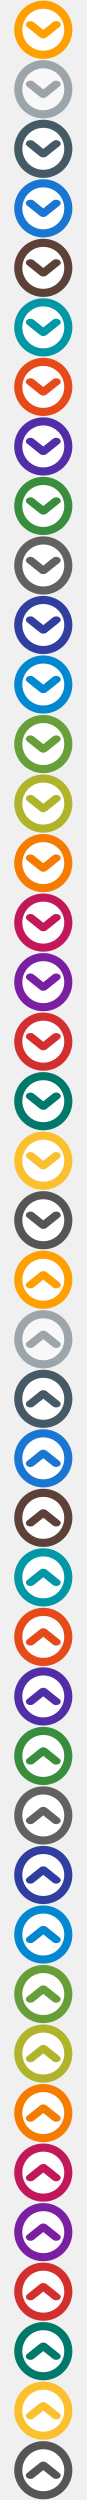
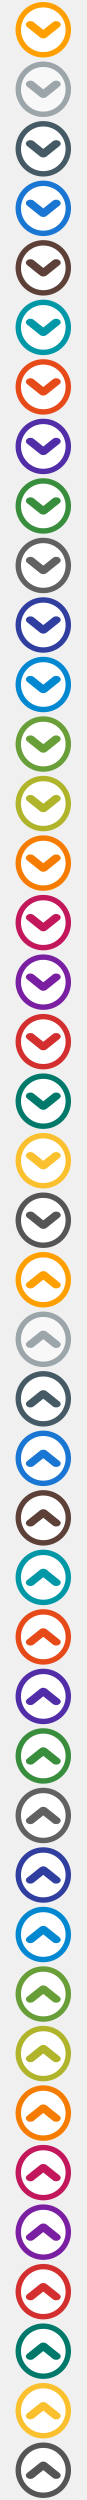
<svg xmlns="http://www.w3.org/2000/svg" width="100%" height="100%" viewBox="0 0 64 1848" version="1.1" xml:space="preserve" style="fill-rule:evenodd;clip-rule:evenodd;stroke-linecap:round;stroke-linejoin:round;stroke-miterlimit:1.5;">
  <g transform="matrix(1,0,0,1,-64,0)">
    <g transform="matrix(0.973684,0,0,0.973684,3.5,-12.0789)">
-       <circle cx="95" cy="35" r="19" style="fill:white;stroke:rgb(255,160,0);stroke-width:6.16px;" />
+       <circle cx="95" cy="35" r="19" style="fill:white;stroke:rgb(255,160,0);stroke-width:4.11px;" />
    </g>
    <g transform="matrix(0.431818,0,0,-0.330214,53.25,39.9873)">
      <path d="M77,66L99,42.943L121,66" style="fill:white;stroke:rgb(255,160,0);stroke-width:15.61px;" />
    </g>
  </g>
  <g transform="matrix(1,0,0,1,-64,44)">
    <g opacity="0.5">
      <g transform="matrix(0.973684,0,0,0.973684,3.5,-12.0789)">
-         <circle cx="95" cy="35" r="19" style="fill:white;stroke:rgb(69,90,100);stroke-width:6.16px;" />
+         <circle cx="95" cy="35" r="19" style="fill:white;stroke:rgb(69,90,100);stroke-width:4.11px;" />
      </g>
      <g transform="matrix(0.431818,0,0,-0.330214,53.25,39.9873)">
        <path d="M77,66L99,42.943L121,66" style="fill:white;stroke:rgb(69,90,100);stroke-width:15.61px;" />
      </g>
    </g>
  </g>
  <g transform="matrix(1,0,0,1,-64,88)">
    <g transform="matrix(0.973684,0,0,0.973684,3.5,-12.0789)">
-       <circle cx="95" cy="35" r="19" style="fill:white;stroke:rgb(69,90,100);stroke-width:6.16px;" />
+       <circle cx="95" cy="35" r="19" style="fill:white;stroke:rgb(69,90,100);stroke-width:4.11px;" />
    </g>
    <g transform="matrix(0.431818,0,0,-0.330214,53.25,39.9873)">
      <path d="M77,66L99,42.943L121,66" style="fill:white;stroke:rgb(69,90,100);stroke-width:15.61px;" />
    </g>
  </g>
  <g transform="matrix(1,0,0,1,-64,132)">
    <g transform="matrix(0.973684,0,0,0.973684,3.5,-12.0789)">
-       <circle cx="95" cy="35" r="19" style="fill:white;stroke:rgb(25,118,210);stroke-width:6.16px;" />
+       <circle cx="95" cy="35" r="19" style="fill:white;stroke:rgb(25,118,210);stroke-width:4.11px;" />
    </g>
    <g transform="matrix(0.431818,0,0,-0.330214,53.25,39.9873)">
      <path d="M77,66L99,42.943L121,66" style="fill:white;stroke:rgb(25,118,210);stroke-width:15.61px;" />
    </g>
  </g>
  <g transform="matrix(1,0,0,1,-64,176)">
    <g transform="matrix(0.973684,0,0,0.973684,3.5,-12.0789)">
-       <circle cx="95" cy="35" r="19" style="fill:white;stroke:rgb(93,64,55);stroke-width:6.16px;" />
+       <circle cx="95" cy="35" r="19" style="fill:white;stroke:rgb(93,64,55);stroke-width:4.11px;" />
    </g>
    <g transform="matrix(0.431818,0,0,-0.330214,53.25,39.9873)">
      <path d="M77,66L99,42.943L121,66" style="fill:white;stroke:rgb(93,64,55);stroke-width:15.61px;" />
    </g>
  </g>
  <g transform="matrix(1,0,0,1,-64,220)">
    <g transform="matrix(0.973684,0,0,0.973684,3.5,-12.0789)">
-       <circle cx="95" cy="35" r="19" style="fill:white;stroke:rgb(0,151,167);stroke-width:6.16px;" />
+       <circle cx="95" cy="35" r="19" style="fill:white;stroke:rgb(0,151,167);stroke-width:4.11px;" />
    </g>
    <g transform="matrix(0.431818,0,0,-0.330214,53.25,39.9873)">
      <path d="M77,66L99,42.943L121,66" style="fill:white;stroke:rgb(0,151,167);stroke-width:15.61px;" />
    </g>
  </g>
  <g transform="matrix(1,0,0,1,-64,264)">
    <g transform="matrix(0.973684,0,0,0.973684,3.5,-12.0789)">
-       <circle cx="95" cy="35" r="19" style="fill:white;stroke:rgb(230,74,25);stroke-width:6.16px;" />
+       <circle cx="95" cy="35" r="19" style="fill:white;stroke:rgb(230,74,25);stroke-width:4.11px;" />
    </g>
    <g transform="matrix(0.431818,0,0,-0.330214,53.25,39.9873)">
      <path d="M77,66L99,42.943L121,66" style="fill:white;stroke:rgb(230,74,25);stroke-width:15.61px;" />
    </g>
  </g>
  <g transform="matrix(1,0,0,1,-64,308)">
    <g transform="matrix(0.973684,0,0,0.973684,3.5,-12.0789)">
-       <circle cx="95" cy="35" r="19" style="fill:white;stroke:rgb(81,45,168);stroke-width:6.16px;" />
+       <circle cx="95" cy="35" r="19" style="fill:white;stroke:rgb(81,45,168);stroke-width:4.11px;" />
    </g>
    <g transform="matrix(0.431818,0,0,-0.330214,53.25,39.9873)">
      <path d="M77,66L99,42.943L121,66" style="fill:white;stroke:rgb(81,45,168);stroke-width:15.61px;" />
    </g>
  </g>
  <g transform="matrix(1,0,0,1,-64,352)">
    <g transform="matrix(0.973684,0,0,0.973684,3.5,-12.0789)">
-       <circle cx="95" cy="35" r="19" style="fill:white;stroke:rgb(56,142,60);stroke-width:6.16px;" />
+       <circle cx="95" cy="35" r="19" style="fill:white;stroke:rgb(56,142,60);stroke-width:4.11px;" />
    </g>
    <g transform="matrix(0.431818,0,0,-0.330214,53.25,39.9873)">
      <path d="M77,66L99,42.943L121,66" style="fill:white;stroke:rgb(56,142,60);stroke-width:15.61px;" />
    </g>
  </g>
  <g transform="matrix(1,0,0,1,-64,396)">
    <g transform="matrix(0.973684,0,0,0.973684,3.5,-12.0789)">
-       <circle cx="95" cy="35" r="19" style="fill:white;stroke:rgb(97,97,97);stroke-width:6.16px;" />
+       <circle cx="95" cy="35" r="19" style="fill:white;stroke:rgb(97,97,97);stroke-width:4.11px;" />
    </g>
    <g transform="matrix(0.431818,0,0,-0.330214,53.25,39.9873)">
      <path d="M77,66L99,42.943L121,66" style="fill:white;stroke:rgb(97,97,97);stroke-width:15.61px;" />
    </g>
  </g>
  <g transform="matrix(1,0,0,1,-64,440)">
    <g transform="matrix(0.973684,0,0,0.973684,3.5,-12.0789)">
-       <circle cx="95" cy="35" r="19" style="fill:white;stroke:rgb(48,63,159);stroke-width:6.16px;" />
+       <circle cx="95" cy="35" r="19" style="fill:white;stroke:rgb(48,63,159);stroke-width:4.11px;" />
    </g>
    <g transform="matrix(0.431818,0,0,-0.330214,53.25,39.9873)">
      <path d="M77,66L99,42.943L121,66" style="fill:white;stroke:rgb(48,63,159);stroke-width:15.61px;" />
    </g>
  </g>
  <g transform="matrix(1,0,0,1,-64,484)">
    <g transform="matrix(0.973684,0,0,0.973684,3.5,-12.0789)">
-       <circle cx="95" cy="35" r="19" style="fill:white;stroke:rgb(2,136,209);stroke-width:6.16px;" />
+       <circle cx="95" cy="35" r="19" style="fill:white;stroke:rgb(2,136,209);stroke-width:4.11px;" />
    </g>
    <g transform="matrix(0.431818,0,0,-0.330214,53.25,39.9873)">
      <path d="M77,66L99,42.943L121,66" style="fill:white;stroke:rgb(2,136,209);stroke-width:15.61px;" />
    </g>
  </g>
  <g transform="matrix(1,0,0,1,-64,528)">
    <g transform="matrix(0.973684,0,0,0.973684,3.5,-12.0789)">
-       <circle cx="95" cy="35" r="19" style="fill:white;stroke:rgb(104,159,56);stroke-width:6.16px;" />
+       <circle cx="95" cy="35" r="19" style="fill:white;stroke:rgb(104,159,56);stroke-width:4.11px;" />
    </g>
    <g transform="matrix(0.431818,0,0,-0.330214,53.25,39.9873)">
      <path d="M77,66L99,42.943L121,66" style="fill:white;stroke:rgb(104,159,56);stroke-width:15.61px;" />
    </g>
  </g>
  <g transform="matrix(1,0,0,1,-64,572)">
    <g transform="matrix(0.973684,0,0,0.973684,3.5,-12.0789)">
-       <circle cx="95" cy="35" r="19" style="fill:white;stroke:rgb(175,180,43);stroke-width:6.16px;" />
+       <circle cx="95" cy="35" r="19" style="fill:white;stroke:rgb(175,180,43);stroke-width:4.11px;" />
    </g>
    <g transform="matrix(0.431818,0,0,-0.330214,53.25,39.9873)">
      <path d="M77,66L99,42.943L121,66" style="fill:white;stroke:rgb(175,180,43);stroke-width:15.61px;" />
    </g>
  </g>
  <g transform="matrix(1,0,0,1,-64,616)">
    <g transform="matrix(0.973684,0,0,0.973684,3.5,-12.0789)">
-       <circle cx="95" cy="35" r="19" style="fill:white;stroke:rgb(245,124,0);stroke-width:6.16px;" />
+       <circle cx="95" cy="35" r="19" style="fill:white;stroke:rgb(245,124,0);stroke-width:4.11px;" />
    </g>
    <g transform="matrix(0.431818,0,0,-0.330214,53.25,39.9873)">
      <path d="M77,66L99,42.943L121,66" style="fill:white;stroke:rgb(245,124,0);stroke-width:15.61px;" />
    </g>
  </g>
  <g transform="matrix(1,0,0,1,-64,660)">
    <g transform="matrix(0.973684,0,0,0.973684,3.5,-12.0789)">
-       <circle cx="95" cy="35" r="19" style="fill:white;stroke:rgb(194,24,91);stroke-width:6.16px;" />
+       <circle cx="95" cy="35" r="19" style="fill:white;stroke:rgb(194,24,91);stroke-width:4.11px;" />
    </g>
    <g transform="matrix(0.431818,0,0,-0.330214,53.25,39.9873)">
      <path d="M77,66L99,42.943L121,66" style="fill:white;stroke:rgb(194,24,91);stroke-width:15.61px;" />
    </g>
  </g>
  <g transform="matrix(1,0,0,1,-64,704)">
    <g transform="matrix(0.973684,0,0,0.973684,3.5,-12.0789)">
-       <circle cx="95" cy="35" r="19" style="fill:white;stroke:rgb(123,31,162);stroke-width:6.16px;" />
+       <circle cx="95" cy="35" r="19" style="fill:white;stroke:rgb(123,31,162);stroke-width:4.11px;" />
    </g>
    <g transform="matrix(0.431818,0,0,-0.330214,53.25,39.9873)">
      <path d="M77,66L99,42.943L121,66" style="fill:white;stroke:rgb(123,31,162);stroke-width:15.61px;" />
    </g>
  </g>
  <g transform="matrix(1,0,0,1,-64,748)">
    <g transform="matrix(0.973684,0,0,0.973684,3.5,-12.0789)">
-       <circle cx="95" cy="35" r="19" style="fill:white;stroke:rgb(211,47,47);stroke-width:6.16px;" />
+       <circle cx="95" cy="35" r="19" style="fill:white;stroke:rgb(211,47,47);stroke-width:4.11px;" />
    </g>
    <g transform="matrix(0.431818,0,0,-0.330214,53.25,39.9873)">
      <path d="M77,66L99,42.943L121,66" style="fill:white;stroke:rgb(211,47,47);stroke-width:15.61px;" />
    </g>
  </g>
  <g transform="matrix(1,0,0,1,-64,792)">
    <g transform="matrix(0.973684,0,0,0.973684,3.5,-12.0789)">
-       <circle cx="95" cy="35" r="19" style="fill:white;stroke:rgb(0,121,107);stroke-width:6.16px;" />
+       <circle cx="95" cy="35" r="19" style="fill:white;stroke:rgb(0,121,107);stroke-width:4.11px;" />
    </g>
    <g transform="matrix(0.431818,0,0,-0.330214,53.25,39.9873)">
      <path d="M77,66L99,42.943L121,66" style="fill:white;stroke:rgb(0,121,107);stroke-width:15.61px;" />
    </g>
  </g>
  <g transform="matrix(1,0,0,1,-64,836)">
    <g transform="matrix(0.973684,0,0,0.973684,3.5,-12.0789)">
-       <circle cx="95" cy="35" r="19" style="fill:white;stroke:rgb(251,192,45);stroke-width:6.16px;" />
+       <circle cx="95" cy="35" r="19" style="fill:white;stroke:rgb(251,192,45);stroke-width:4.11px;" />
    </g>
    <g transform="matrix(0.431818,0,0,-0.330214,53.25,39.9873)">
      <path d="M77,66L99,42.943L121,66" style="fill:white;stroke:rgb(251,192,45);stroke-width:15.61px;" />
    </g>
  </g>
  <g transform="matrix(1,0,0,1,-64,880)">
    <g transform="matrix(0.973684,0,0,0.973684,3.5,-12.0789)">
-       <circle cx="95" cy="35" r="19" style="fill:white;stroke:rgb(85,85,85);stroke-width:6.16px;" />
+       <circle cx="95" cy="35" r="19" style="fill:white;stroke:rgb(85,85,85);stroke-width:4.11px;" />
    </g>
    <g transform="matrix(0.431818,0,0,-0.330214,53.25,39.9873)">
      <path d="M77,66L99,42.943L121,66" style="fill:white;stroke:rgb(85,85,85);stroke-width:15.61px;" />
    </g>
  </g>
  <g transform="matrix(1,0,0,-1,-64,968)">
    <g transform="matrix(0.973684,0,0,0.973684,3.5,-12.0789)">
-       <circle cx="95" cy="35" r="19" style="fill:white;stroke:rgb(255,160,0);stroke-width:6.16px;" />
+       <circle cx="95" cy="35" r="19" style="fill:white;stroke:rgb(255,160,0);stroke-width:4.11px;" />
    </g>
    <g transform="matrix(0.431818,0,0,-0.330214,53.25,39.9873)">
      <path d="M77,66L99,42.943L121,66" style="fill:white;stroke:rgb(255,160,0);stroke-width:15.61px;" />
    </g>
  </g>
  <g transform="matrix(1,0,0,-1,-64,1012)">
    <g opacity="0.5">
      <g transform="matrix(0.973684,0,0,0.973684,3.5,-12.0789)">
-         <circle cx="95" cy="35" r="19" style="fill:white;stroke:rgb(69,90,100);stroke-width:6.16px;" />
+         <circle cx="95" cy="35" r="19" style="fill:white;stroke:rgb(69,90,100);stroke-width:4.11px;" />
      </g>
      <g transform="matrix(0.431818,0,0,-0.330214,53.25,39.9873)">
        <path d="M77,66L99,42.943L121,66" style="fill:white;stroke:rgb(69,90,100);stroke-width:15.61px;" />
      </g>
    </g>
  </g>
  <g transform="matrix(1,0,0,-1,-64,1056)">
    <g transform="matrix(0.973684,0,0,0.973684,3.5,-12.0789)">
-       <circle cx="95" cy="35" r="19" style="fill:white;stroke:rgb(69,90,100);stroke-width:6.16px;" />
+       <circle cx="95" cy="35" r="19" style="fill:white;stroke:rgb(69,90,100);stroke-width:4.11px;" />
    </g>
    <g transform="matrix(0.431818,0,0,-0.330214,53.25,39.9873)">
      <path d="M77,66L99,42.943L121,66" style="fill:white;stroke:rgb(69,90,100);stroke-width:15.61px;" />
    </g>
  </g>
  <g transform="matrix(1,0,0,-1,-64,1100)">
    <g transform="matrix(0.973684,0,0,0.973684,3.5,-12.0789)">
-       <circle cx="95" cy="35" r="19" style="fill:white;stroke:rgb(25,118,210);stroke-width:6.16px;" />
+       <circle cx="95" cy="35" r="19" style="fill:white;stroke:rgb(25,118,210);stroke-width:4.11px;" />
    </g>
    <g transform="matrix(0.431818,0,0,-0.330214,53.25,39.9873)">
      <path d="M77,66L99,42.943L121,66" style="fill:white;stroke:rgb(25,118,210);stroke-width:15.61px;" />
    </g>
  </g>
  <g transform="matrix(1,0,0,-1,-64,1144)">
    <g transform="matrix(0.973684,0,0,0.973684,3.5,-12.0789)">
-       <circle cx="95" cy="35" r="19" style="fill:white;stroke:rgb(93,64,55);stroke-width:6.16px;" />
+       <circle cx="95" cy="35" r="19" style="fill:white;stroke:rgb(93,64,55);stroke-width:4.11px;" />
    </g>
    <g transform="matrix(0.431818,0,0,-0.330214,53.25,39.9873)">
      <path d="M77,66L99,42.943L121,66" style="fill:white;stroke:rgb(93,64,55);stroke-width:15.61px;" />
    </g>
  </g>
  <g transform="matrix(1,0,0,-1,-64,1188)">
    <g transform="matrix(0.973684,0,0,0.973684,3.5,-12.0789)">
-       <circle cx="95" cy="35" r="19" style="fill:white;stroke:rgb(0,151,167);stroke-width:6.16px;" />
+       <circle cx="95" cy="35" r="19" style="fill:white;stroke:rgb(0,151,167);stroke-width:4.11px;" />
    </g>
    <g transform="matrix(0.431818,0,0,-0.330214,53.25,39.9873)">
      <path d="M77,66L99,42.943L121,66" style="fill:white;stroke:rgb(0,151,167);stroke-width:15.61px;" />
    </g>
  </g>
  <g transform="matrix(1,0,0,-1,-64,1232)">
    <g transform="matrix(0.973684,0,0,0.973684,3.5,-12.0789)">
-       <circle cx="95" cy="35" r="19" style="fill:white;stroke:rgb(230,74,25);stroke-width:6.16px;" />
+       <circle cx="95" cy="35" r="19" style="fill:white;stroke:rgb(230,74,25);stroke-width:4.11px;" />
    </g>
    <g transform="matrix(0.431818,0,0,-0.330214,53.25,39.9873)">
      <path d="M77,66L99,42.943L121,66" style="fill:white;stroke:rgb(230,74,25);stroke-width:15.61px;" />
    </g>
  </g>
  <g transform="matrix(1,0,0,-1,-64,1276)">
    <g transform="matrix(0.973684,0,0,0.973684,3.5,-12.0789)">
-       <circle cx="95" cy="35" r="19" style="fill:white;stroke:rgb(81,45,168);stroke-width:6.16px;" />
+       <circle cx="95" cy="35" r="19" style="fill:white;stroke:rgb(81,45,168);stroke-width:4.11px;" />
    </g>
    <g transform="matrix(0.431818,0,0,-0.330214,53.25,39.9873)">
      <path d="M77,66L99,42.943L121,66" style="fill:white;stroke:rgb(81,45,168);stroke-width:15.61px;" />
    </g>
  </g>
  <g transform="matrix(1,0,0,-1,-64,1320)">
    <g transform="matrix(0.973684,0,0,0.973684,3.5,-12.0789)">
-       <circle cx="95" cy="35" r="19" style="fill:white;stroke:rgb(56,142,60);stroke-width:6.16px;" />
+       <circle cx="95" cy="35" r="19" style="fill:white;stroke:rgb(56,142,60);stroke-width:4.11px;" />
    </g>
    <g transform="matrix(0.431818,0,0,-0.330214,53.25,39.9873)">
      <path d="M77,66L99,42.943L121,66" style="fill:white;stroke:rgb(56,142,60);stroke-width:15.61px;" />
    </g>
  </g>
  <g transform="matrix(1,0,0,-1,-64,1364)">
    <g transform="matrix(0.973684,0,0,0.973684,3.5,-12.0789)">
-       <circle cx="95" cy="35" r="19" style="fill:white;stroke:rgb(97,97,97);stroke-width:6.16px;" />
+       <circle cx="95" cy="35" r="19" style="fill:white;stroke:rgb(97,97,97);stroke-width:4.11px;" />
    </g>
    <g transform="matrix(0.431818,0,0,-0.330214,53.25,39.9873)">
      <path d="M77,66L99,42.943L121,66" style="fill:white;stroke:rgb(97,97,97);stroke-width:15.61px;" />
    </g>
  </g>
  <g transform="matrix(1,0,0,-1,-64,1408)">
    <g transform="matrix(0.973684,0,0,0.973684,3.5,-12.0789)">
-       <circle cx="95" cy="35" r="19" style="fill:white;stroke:rgb(48,63,159);stroke-width:6.16px;" />
+       <circle cx="95" cy="35" r="19" style="fill:white;stroke:rgb(48,63,159);stroke-width:4.11px;" />
    </g>
    <g transform="matrix(0.431818,0,0,-0.330214,53.25,39.9873)">
      <path d="M77,66L99,42.943L121,66" style="fill:white;stroke:rgb(48,63,159);stroke-width:15.61px;" />
    </g>
  </g>
  <g transform="matrix(1,0,0,-1,-64,1452)">
    <g transform="matrix(0.973684,0,0,0.973684,3.5,-12.0789)">
-       <circle cx="95" cy="35" r="19" style="fill:white;stroke:rgb(2,136,209);stroke-width:6.16px;" />
+       <circle cx="95" cy="35" r="19" style="fill:white;stroke:rgb(2,136,209);stroke-width:4.11px;" />
    </g>
    <g transform="matrix(0.431818,0,0,-0.330214,53.25,39.9873)">
      <path d="M77,66L99,42.943L121,66" style="fill:white;stroke:rgb(2,136,209);stroke-width:15.61px;" />
    </g>
  </g>
  <g transform="matrix(1,0,0,-1,-64,1496)">
    <g transform="matrix(0.973684,0,0,0.973684,3.5,-12.0789)">
-       <circle cx="95" cy="35" r="19" style="fill:white;stroke:rgb(104,158,56);stroke-width:6.16px;" />
+       <circle cx="95" cy="35" r="19" style="fill:white;stroke:rgb(104,158,56);stroke-width:4.11px;" />
    </g>
    <g transform="matrix(0.431818,0,0,-0.330214,53.25,39.9873)">
      <path d="M77,66L99,42.943L121,66" style="fill:white;stroke:rgb(104,158,56);stroke-width:15.61px;" />
    </g>
  </g>
  <g transform="matrix(1,0,0,-1,-64,1540)">
    <g transform="matrix(0.973684,0,0,0.973684,3.5,-12.0789)">
-       <circle cx="95" cy="35" r="19" style="fill:white;stroke:rgb(175,180,43);stroke-width:6.16px;" />
+       <circle cx="95" cy="35" r="19" style="fill:white;stroke:rgb(175,180,43);stroke-width:4.11px;" />
    </g>
    <g transform="matrix(0.431818,0,0,-0.330214,53.25,39.9873)">
      <path d="M77,66L99,42.943L121,66" style="fill:white;stroke:rgb(175,180,43);stroke-width:15.61px;" />
    </g>
  </g>
  <g transform="matrix(1,0,0,-1,-64,1584)">
    <g transform="matrix(0.973684,0,0,0.973684,3.5,-12.0789)">
-       <circle cx="95" cy="35" r="19" style="fill:white;stroke:rgb(245,124,0);stroke-width:6.16px;" />
+       <circle cx="95" cy="35" r="19" style="fill:white;stroke:rgb(245,124,0);stroke-width:4.11px;" />
    </g>
    <g transform="matrix(0.431818,0,0,-0.330214,53.25,39.9873)">
      <path d="M77,66L99,42.943L121,66" style="fill:white;stroke:rgb(245,124,0);stroke-width:15.61px;" />
    </g>
  </g>
  <g transform="matrix(1,0,0,-1,-64,1628)">
    <g transform="matrix(0.973684,0,0,0.973684,3.5,-12.0789)">
-       <circle cx="95" cy="35" r="19" style="fill:white;stroke:rgb(194,24,91);stroke-width:6.16px;" />
+       <circle cx="95" cy="35" r="19" style="fill:white;stroke:rgb(194,24,91);stroke-width:4.11px;" />
    </g>
    <g transform="matrix(0.431818,0,0,-0.330214,53.25,39.9873)">
      <path d="M77,66L99,42.943L121,66" style="fill:white;stroke:rgb(194,24,91);stroke-width:15.61px;" />
    </g>
  </g>
  <g transform="matrix(1,0,0,-1,-64,1672)">
    <g transform="matrix(0.973684,0,0,0.973684,3.5,-12.0789)">
-       <circle cx="95" cy="35" r="19" style="fill:white;stroke:rgb(123,31,162);stroke-width:6.16px;" />
+       <circle cx="95" cy="35" r="19" style="fill:white;stroke:rgb(123,31,162);stroke-width:4.11px;" />
    </g>
    <g transform="matrix(0.431818,0,0,-0.330214,53.25,39.9873)">
      <path d="M77,66L99,42.943L121,66" style="fill:white;stroke:rgb(123,31,162);stroke-width:15.61px;" />
    </g>
  </g>
  <g transform="matrix(1,0,0,-1,-64,1716)">
    <g transform="matrix(0.973684,0,0,0.973684,3.5,-12.0789)">
-       <circle cx="95" cy="35" r="19" style="fill:white;stroke:rgb(211,47,47);stroke-width:6.16px;" />
+       <circle cx="95" cy="35" r="19" style="fill:white;stroke:rgb(211,47,47);stroke-width:4.11px;" />
    </g>
    <g transform="matrix(0.431818,0,0,-0.330214,53.25,39.9873)">
      <path d="M77,66L99,42.943L121,66" style="fill:white;stroke:rgb(211,47,47);stroke-width:15.61px;" />
    </g>
  </g>
  <g transform="matrix(1,0,0,-1,-64,1760)">
    <g transform="matrix(0.973684,0,0,0.973684,3.5,-12.0789)">
-       <circle cx="95" cy="35" r="19" style="fill:white;stroke:rgb(0,121,107);stroke-width:6.16px;" />
+       <circle cx="95" cy="35" r="19" style="fill:white;stroke:rgb(0,121,107);stroke-width:4.11px;" />
    </g>
    <g transform="matrix(0.431818,0,0,-0.330214,53.25,39.9873)">
      <path d="M77,66L99,42.943L121,66" style="fill:white;stroke:rgb(0,121,107);stroke-width:15.61px;" />
    </g>
  </g>
  <g transform="matrix(1,0,0,-1,-64,1804)">
    <g transform="matrix(0.973684,0,0,0.973684,3.5,-12.0789)">
-       <circle cx="95" cy="35" r="19" style="fill:white;stroke:rgb(251,192,45);stroke-width:6.16px;" />
+       <circle cx="95" cy="35" r="19" style="fill:white;stroke:rgb(251,192,45);stroke-width:4.11px;" />
    </g>
    <g transform="matrix(0.431818,0,0,-0.330214,53.25,39.9873)">
      <path d="M77,66L99,42.943L121,66" style="fill:white;stroke:rgb(251,192,45);stroke-width:15.61px;" />
    </g>
  </g>
  <g transform="matrix(1,0,0,-1,-64,1848)">
    <g transform="matrix(0.973684,0,0,0.973684,3.5,-12.0789)">
-       <circle cx="95" cy="35" r="19" style="fill:white;stroke:rgb(85,85,85);stroke-width:6.16px;" />
+       <circle cx="95" cy="35" r="19" style="fill:white;stroke:rgb(85,85,85);stroke-width:4.11px;" />
    </g>
    <g transform="matrix(0.431818,0,0,-0.330214,53.25,39.9873)">
      <path d="M77,66L99,42.943L121,66" style="fill:white;stroke:rgb(85,85,85);stroke-width:15.61px;" />
    </g>
  </g>
</svg>
